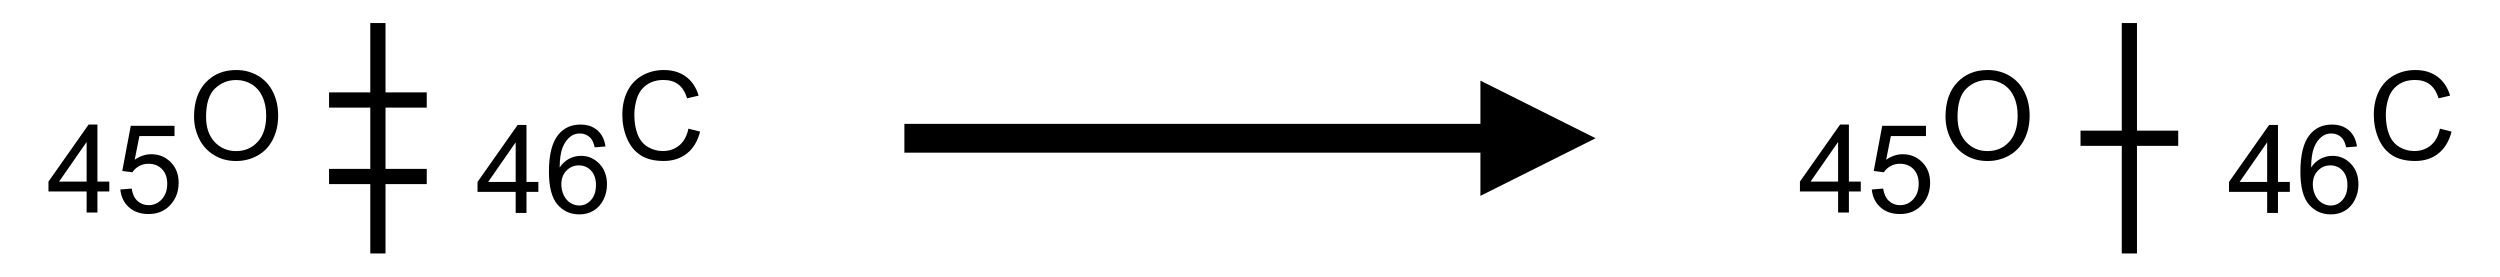
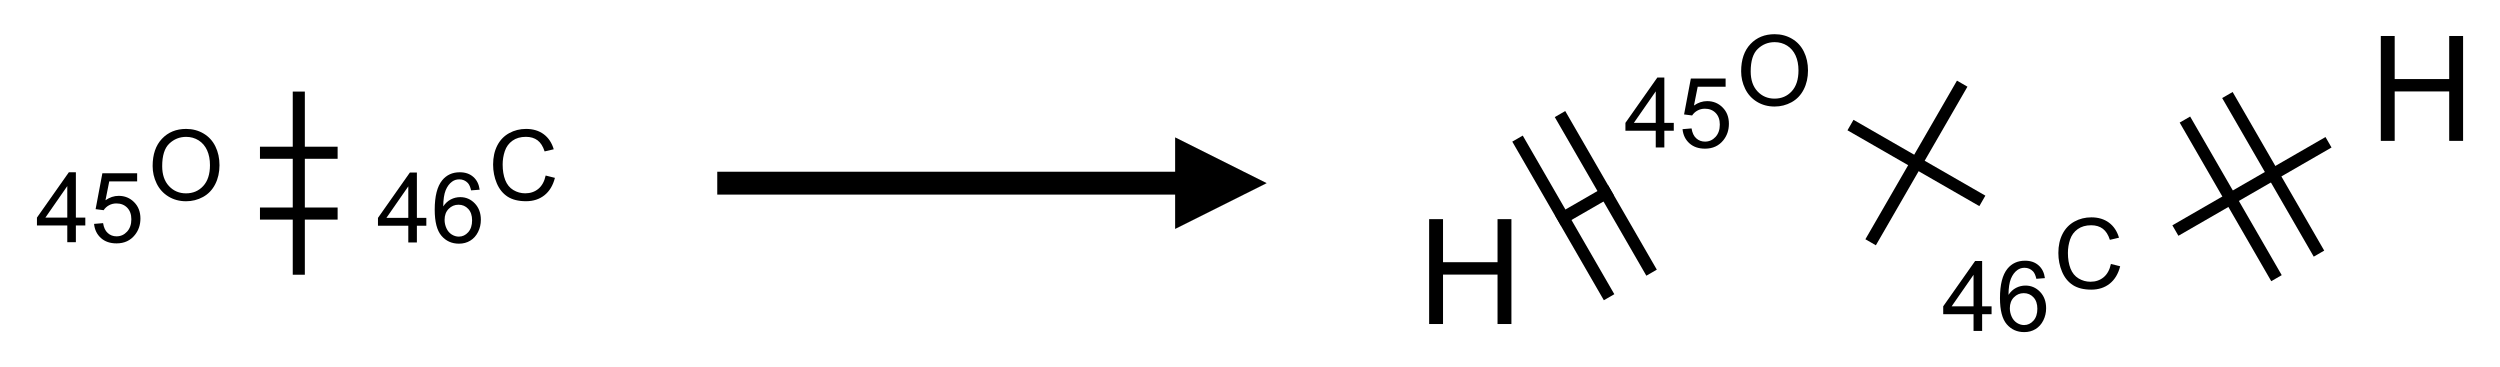
- <svg xmlns="http://www.w3.org/2000/svg" xmlns:xlink="http://www.w3.org/1999/xlink" width="217" height="24" viewBox="0 0 217 24">
+ <svg xmlns="http://www.w3.org/2000/svg" xmlns:xlink="http://www.w3.org/1999/xlink" width="273" height="40" viewBox="0 0 273 40">
  <defs>
    <g>
      <g id="glyph-0-0">
        <path d="M 1.332 0 L 1.332 -6.668 L 6.668 -6.668 L 6.668 0 Z M 1.5 -0.168 L 6.5 -0.168 L 6.5 -6.5 L 1.5 -6.5 Z M 1.5 -0.168 " />
      </g>
      <g id="glyph-0-1">
        <path d="M 0.516 -3.719 C 0.516 -4.984 0.855 -5.977 1.535 -6.695 C 2.215 -7.414 3.094 -7.77 4.172 -7.77 C 4.875 -7.77 5.512 -7.602 6.078 -7.266 C 6.645 -6.93 7.074 -6.461 7.371 -5.855 C 7.668 -5.254 7.816 -4.57 7.816 -3.809 C 7.816 -3.035 7.66 -2.34 7.348 -1.73 C 7.035 -1.117 6.594 -0.656 6.02 -0.34 C 5.449 -0.027 4.828 0.129 4.168 0.129 C 3.449 0.129 2.805 -0.043 2.238 -0.391 C 1.672 -0.738 1.246 -1.211 0.953 -1.812 C 0.66 -2.414 0.516 -3.047 0.516 -3.719 Z M 1.559 -3.703 C 1.559 -2.781 1.805 -2.059 2.301 -1.527 C 2.793 -1 3.414 -0.734 4.16 -0.734 C 4.922 -0.734 5.547 -1 6.039 -1.535 C 6.531 -2.07 6.777 -2.828 6.777 -3.812 C 6.777 -4.434 6.672 -4.977 6.461 -5.441 C 6.25 -5.902 5.945 -6.262 5.539 -6.52 C 5.133 -6.773 4.68 -6.902 4.176 -6.902 C 3.461 -6.902 2.848 -6.656 2.332 -6.164 C 1.816 -5.672 1.559 -4.852 1.559 -3.703 Z M 1.559 -3.703 " />
      </g>
      <g id="glyph-0-2">
        <path d="M 3.449 0 L 3.449 -1.828 L 0.137 -1.828 L 0.137 -2.688 L 3.621 -7.637 L 4.387 -7.637 L 4.387 -2.688 L 5.418 -2.688 L 5.418 -1.828 L 4.387 -1.828 L 4.387 0 Z M 3.449 -2.688 L 3.449 -6.129 L 1.059 -2.688 Z M 3.449 -2.688 " />
      </g>
      <g id="glyph-0-3">
        <path d="M 0.441 -2 L 1.426 -2.082 C 1.5 -1.605 1.668 -1.242 1.934 -1.004 C 2.199 -0.762 2.52 -0.641 2.895 -0.641 C 3.348 -0.641 3.73 -0.812 4.043 -1.152 C 4.355 -1.492 4.512 -1.941 4.512 -2.504 C 4.512 -3.039 4.359 -3.461 4.059 -3.77 C 3.758 -4.078 3.367 -4.234 2.879 -4.234 C 2.578 -4.234 2.305 -4.164 2.062 -4.027 C 1.82 -3.891 1.629 -3.715 1.488 -3.496 L 0.609 -3.609 L 1.348 -7.531 L 5.145 -7.531 L 5.145 -6.637 L 2.098 -6.637 L 1.688 -4.582 C 2.145 -4.902 2.625 -5.062 3.129 -5.062 C 3.797 -5.062 4.359 -4.832 4.816 -4.371 C 5.277 -3.91 5.504 -3.312 5.504 -2.59 C 5.504 -1.898 5.305 -1.301 4.902 -0.797 C 4.41 -0.18 3.742 0.129 2.895 0.129 C 2.199 0.129 1.633 -0.062 1.195 -0.453 C 0.758 -0.844 0.504 -1.359 0.441 -2 Z M 0.441 -2 " />
      </g>
      <g id="glyph-0-4">
        <path d="M 6.27 -2.676 L 7.281 -2.422 C 7.07 -1.594 6.688 -0.961 6.137 -0.523 C 5.586 -0.086 4.914 0.129 4.121 0.129 C 3.297 0.129 2.629 -0.039 2.113 -0.371 C 1.598 -0.707 1.203 -1.191 0.934 -1.828 C 0.664 -2.465 0.531 -3.145 0.531 -3.875 C 0.531 -4.672 0.684 -5.363 0.988 -5.957 C 1.293 -6.547 1.723 -6.996 2.285 -7.305 C 2.844 -7.613 3.461 -7.766 4.137 -7.766 C 4.898 -7.766 5.543 -7.57 6.062 -7.184 C 6.582 -6.793 6.945 -6.246 7.152 -5.543 L 6.156 -5.309 C 5.98 -5.863 5.723 -6.266 5.387 -6.52 C 5.051 -6.773 4.625 -6.902 4.113 -6.902 C 3.527 -6.902 3.039 -6.762 2.645 -6.48 C 2.25 -6.199 1.973 -5.82 1.812 -5.348 C 1.652 -4.871 1.574 -4.383 1.574 -3.879 C 1.574 -3.23 1.668 -2.664 1.855 -2.18 C 2.047 -1.695 2.34 -1.332 2.738 -1.094 C 3.137 -0.855 3.57 -0.734 4.035 -0.734 C 4.602 -0.734 5.082 -0.898 5.473 -1.223 C 5.867 -1.551 6.133 -2.035 6.27 -2.676 Z M 6.27 -2.676 " />
      </g>
      <g id="glyph-0-5">
        <path d="M 5.309 -5.766 L 4.375 -5.691 C 4.293 -6.059 4.172 -6.328 4.02 -6.496 C 3.766 -6.762 3.453 -6.895 3.082 -6.895 C 2.785 -6.895 2.523 -6.812 2.297 -6.645 C 2 -6.43 1.77 -6.117 1.598 -5.703 C 1.43 -5.289 1.34 -4.703 1.332 -3.938 C 1.559 -4.281 1.836 -4.535 2.16 -4.703 C 2.488 -4.871 2.828 -4.953 3.188 -4.953 C 3.812 -4.953 4.344 -4.723 4.785 -4.262 C 5.223 -3.801 5.441 -3.207 5.441 -2.48 C 5.441 -2 5.34 -1.555 5.133 -1.145 C 4.926 -0.73 4.641 -0.418 4.281 -0.199 C 3.922 0.02 3.512 0.129 3.051 0.129 C 2.27 0.129 1.633 -0.156 1.141 -0.73 C 0.648 -1.305 0.402 -2.254 0.402 -3.574 C 0.402 -5.051 0.672 -6.121 1.219 -6.793 C 1.695 -7.375 2.336 -7.668 3.141 -7.668 C 3.742 -7.668 4.234 -7.5 4.617 -7.16 C 5 -6.824 5.23 -6.359 5.309 -5.766 Z M 1.48 -2.473 C 1.48 -2.152 1.547 -1.844 1.684 -1.547 C 1.82 -1.25 2.016 -1.027 2.262 -0.871 C 2.508 -0.719 2.766 -0.641 3.035 -0.641 C 3.434 -0.641 3.773 -0.801 4.059 -1.121 C 4.344 -1.441 4.484 -1.875 4.484 -2.422 C 4.484 -2.949 4.344 -3.367 4.062 -3.668 C 3.781 -3.973 3.426 -4.125 3 -4.125 C 2.578 -4.125 2.219 -3.973 1.922 -3.668 C 1.625 -3.363 1.48 -2.969 1.48 -2.473 Z M 1.48 -2.473 " />
      </g>
+       <g id="glyph-1-0">
+         <path d="M 2 0 L 2 -10 L 10 -10 L 10 0 Z M 2.25 -0.25 L 9.75 -0.25 L 9.75 -9.75 L 2.25 -9.75 Z M 2.25 -0.25 " />
+       </g>
+       <g id="glyph-1-1">
+         <path d="M 1.281 0 L 1.281 -11.453 L 2.797 -11.453 L 2.797 -6.75 L 8.75 -6.75 L 8.75 -11.453 L 10.266 -11.453 L 10.266 0 L 8.75 0 L 8.75 -5.398 L 2.797 -5.398 L 2.797 0 Z M 1.281 0 " />
+       </g>
    </g>
  </defs>
-   <path fill="none" stroke-width="0.033" stroke-linecap="butt" stroke-linejoin="miter" stroke="rgb(0%, 0%, 0%)" stroke-opacity="1" stroke-miterlimit="10" d="M 0.237 0.083 L 0.449 0.083 " transform="matrix(40, 0, 0, 40, 19.08204, 12)" />
-   <path fill="none" stroke-width="0.033" stroke-linecap="butt" stroke-linejoin="miter" stroke="rgb(0%, 0%, 0%)" stroke-opacity="1" stroke-miterlimit="10" d="M 0.237 -0.083 L 0.449 -0.083 " transform="matrix(40, 0, 0, 40, 19.08204, 12)" />
-   <path fill="none" stroke-width="0.033" stroke-linecap="butt" stroke-linejoin="miter" stroke="rgb(0%, 0%, 0%)" stroke-opacity="1" stroke-miterlimit="10" d="M 0.343 0.25 L 0.343 -0.25 " transform="matrix(40, 0, 0, 40, 19.08204, 12)" />
+   <path fill="none" stroke-width="0.033" stroke-linecap="butt" stroke-linejoin="miter" stroke="rgb(0%, 0%, 0%)" stroke-opacity="1" stroke-miterlimit="10" d="M 0.237 0.083 L 0.449 0.083 " transform="matrix(40, 0, 0, 40, 18.9082, 20)" />
+   <path fill="none" stroke-width="0.033" stroke-linecap="butt" stroke-linejoin="miter" stroke="rgb(0%, 0%, 0%)" stroke-opacity="1" stroke-miterlimit="10" d="M 0.237 -0.083 L 0.449 -0.083 " transform="matrix(40, 0, 0, 40, 18.9082, 20)" />
+   <path fill="none" stroke-width="0.033" stroke-linecap="butt" stroke-linejoin="miter" stroke="rgb(0%, 0%, 0%)" stroke-opacity="1" stroke-miterlimit="10" d="M 0.343 0.25 L 0.343 -0.25 " transform="matrix(40, 0, 0, 40, 18.9082, 20)" />
  <g fill="rgb(0%, 0%, 0%)" fill-opacity="1">
-     <use xlink:href="#glyph-0-1" x="16.328" y="13.848" />
+     <use xlink:href="#glyph-0-1" x="16.152" y="21.848" />
  </g>
  <g fill="rgb(0%, 0%, 0%)" fill-opacity="1">
-     <use xlink:href="#glyph-0-2" x="4.07" y="18.449" />
-     <use xlink:href="#glyph-0-3" x="10.003" y="18.449" />
+     <use xlink:href="#glyph-0-2" x="3.898" y="26.449" />
+     <use xlink:href="#glyph-0-3" x="9.831" y="26.449" />
  </g>
  <g fill="rgb(0%, 0%, 0%)" fill-opacity="1">
-     <use xlink:href="#glyph-0-4" x="53.488" y="13.844" />
+     <use xlink:href="#glyph-0-4" x="53.316" y="21.844" />
  </g>
  <g fill="rgb(0%, 0%, 0%)" fill-opacity="1">
-     <use xlink:href="#glyph-0-2" x="41.312" y="18.48" />
-     <use xlink:href="#glyph-0-5" x="47.245" y="18.48" />
+     <use xlink:href="#glyph-0-2" x="41.137" y="26.48" />
+     <use xlink:href="#glyph-0-5" x="47.069" y="26.48" />
  </g>
-   <path fill-rule="nonzero" fill="rgb(0%, 0%, 0%)" fill-opacity="1" d="M 78.5 13.25 L 128.5 13.25 L 128.5 17 L 138.5 12 L 128.5 7 L 128.5 10.75 L 78.5 10.75 " />
-   <path fill="none" stroke-width="0.033" stroke-linecap="butt" stroke-linejoin="miter" stroke="rgb(0%, 0%, 0%)" stroke-opacity="1" stroke-miterlimit="10" d="M 0.237 0 L 0.449 0 " transform="matrix(40, 0, 0, 40, 171.1094, 12)" />
-   <path fill="none" stroke-width="0.033" stroke-linecap="butt" stroke-linejoin="miter" stroke="rgb(0%, 0%, 0%)" stroke-opacity="1" stroke-miterlimit="10" d="M 0.343 0.25 L 0.343 -0.25 " transform="matrix(40, 0, 0, 40, 171.1094, 12)" />
+   <path fill-rule="nonzero" fill="rgb(0%, 0%, 0%)" fill-opacity="1" d="M 78.324 21.25 L 128.324 21.25 L 128.324 25 L 138.324 20 L 128.324 15 L 128.324 18.75 L 78.324 18.75 " />
+   <path fill="none" stroke-width="0.033" stroke-linecap="butt" stroke-linejoin="miter" stroke="rgb(0%, 0%, 0%)" stroke-opacity="1" stroke-miterlimit="10" d="M 0.24 0.361 L 0.384 0.278 " transform="matrix(40, 0, 0, 40, 160.5527, 9.65625)" />
+   <path fill="none" stroke-width="0.033" stroke-linecap="butt" stroke-linejoin="miter" stroke="rgb(0%, 0%, 0%)" stroke-opacity="1" stroke-miterlimit="10" d="M 0.495 0.503 L 0.245 0.07 " transform="matrix(40, 0, 0, 40, 160.5527, 9.65625)" />
+   <path fill="none" stroke-width="0.033" stroke-linecap="butt" stroke-linejoin="miter" stroke="rgb(0%, 0%, 0%)" stroke-opacity="1" stroke-miterlimit="10" d="M 0.379 0.57 L 0.129 0.137 " transform="matrix(40, 0, 0, 40, 160.5527, 9.65625)" />
+   <path fill="none" stroke-width="0.033" stroke-linecap="butt" stroke-linejoin="miter" stroke="rgb(0%, 0%, 0%)" stroke-opacity="1" stroke-miterlimit="10" d="M 1.038 0.1 L 1.398 0.307 " transform="matrix(40, 0, 0, 40, 160.5527, 9.65625)" />
+   <path fill="none" stroke-width="0.033" stroke-linecap="butt" stroke-linejoin="miter" stroke="rgb(0%, 0%, 0%)" stroke-opacity="1" stroke-miterlimit="10" d="M 1.093 0.42 L 1.343 -0.013 " transform="matrix(40, 0, 0, 40, 160.5527, 9.65625)" />
+   <path fill="none" stroke-width="0.033" stroke-linecap="butt" stroke-linejoin="miter" stroke="rgb(0%, 0%, 0%)" stroke-opacity="1" stroke-miterlimit="10" d="M 1.925 0.388 L 2.343 0.147 " transform="matrix(40, 0, 0, 40, 160.5527, 9.65625)" />
+   <path fill="none" stroke-width="0.033" stroke-linecap="butt" stroke-linejoin="miter" stroke="rgb(0%, 0%, 0%)" stroke-opacity="1" stroke-miterlimit="10" d="M 2.317 0.451 L 2.067 0.018 " transform="matrix(40, 0, 0, 40, 160.5527, 9.65625)" />
+   <path fill="none" stroke-width="0.033" stroke-linecap="butt" stroke-linejoin="miter" stroke="rgb(0%, 0%, 0%)" stroke-opacity="1" stroke-miterlimit="10" d="M 2.201 0.518 L 1.951 0.085 " transform="matrix(40, 0, 0, 40, 160.5527, 9.65625)" />
  <g fill="rgb(0%, 0%, 0%)" fill-opacity="1">
-     <use xlink:href="#glyph-0-1" x="168.355" y="13.848" />
+     <use xlink:href="#glyph-1-1" x="154.781" y="35.383" />
  </g>
  <g fill="rgb(0%, 0%, 0%)" fill-opacity="1">
-     <use xlink:href="#glyph-0-2" x="156.098" y="18.449" />
-     <use xlink:href="#glyph-0-3" x="162.03" y="18.449" />
+     <use xlink:href="#glyph-0-1" x="189.617" y="11.504" />
  </g>
  <g fill="rgb(0%, 0%, 0%)" fill-opacity="1">
-     <use xlink:href="#glyph-0-4" x="205.516" y="13.844" />
+     <use xlink:href="#glyph-0-2" x="177.359" y="16.105" />
+     <use xlink:href="#glyph-0-3" x="183.292" y="16.105" />
  </g>
  <g fill="rgb(0%, 0%, 0%)" fill-opacity="1">
-     <use xlink:href="#glyph-0-2" x="193.34" y="18.48" />
-     <use xlink:href="#glyph-0-5" x="199.272" y="18.48" />
+     <use xlink:href="#glyph-0-4" x="224.242" y="31.5" />
+   </g>
+   <g fill="rgb(0%, 0%, 0%)" fill-opacity="1">
+     <use xlink:href="#glyph-0-2" x="212.062" y="36.137" />
+     <use xlink:href="#glyph-0-5" x="217.995" y="36.137" />
+   </g>
+   <g fill="rgb(0%, 0%, 0%)" fill-opacity="1">
+     <use xlink:href="#glyph-1-1" x="258.703" y="15.383" />
  </g>
</svg>
